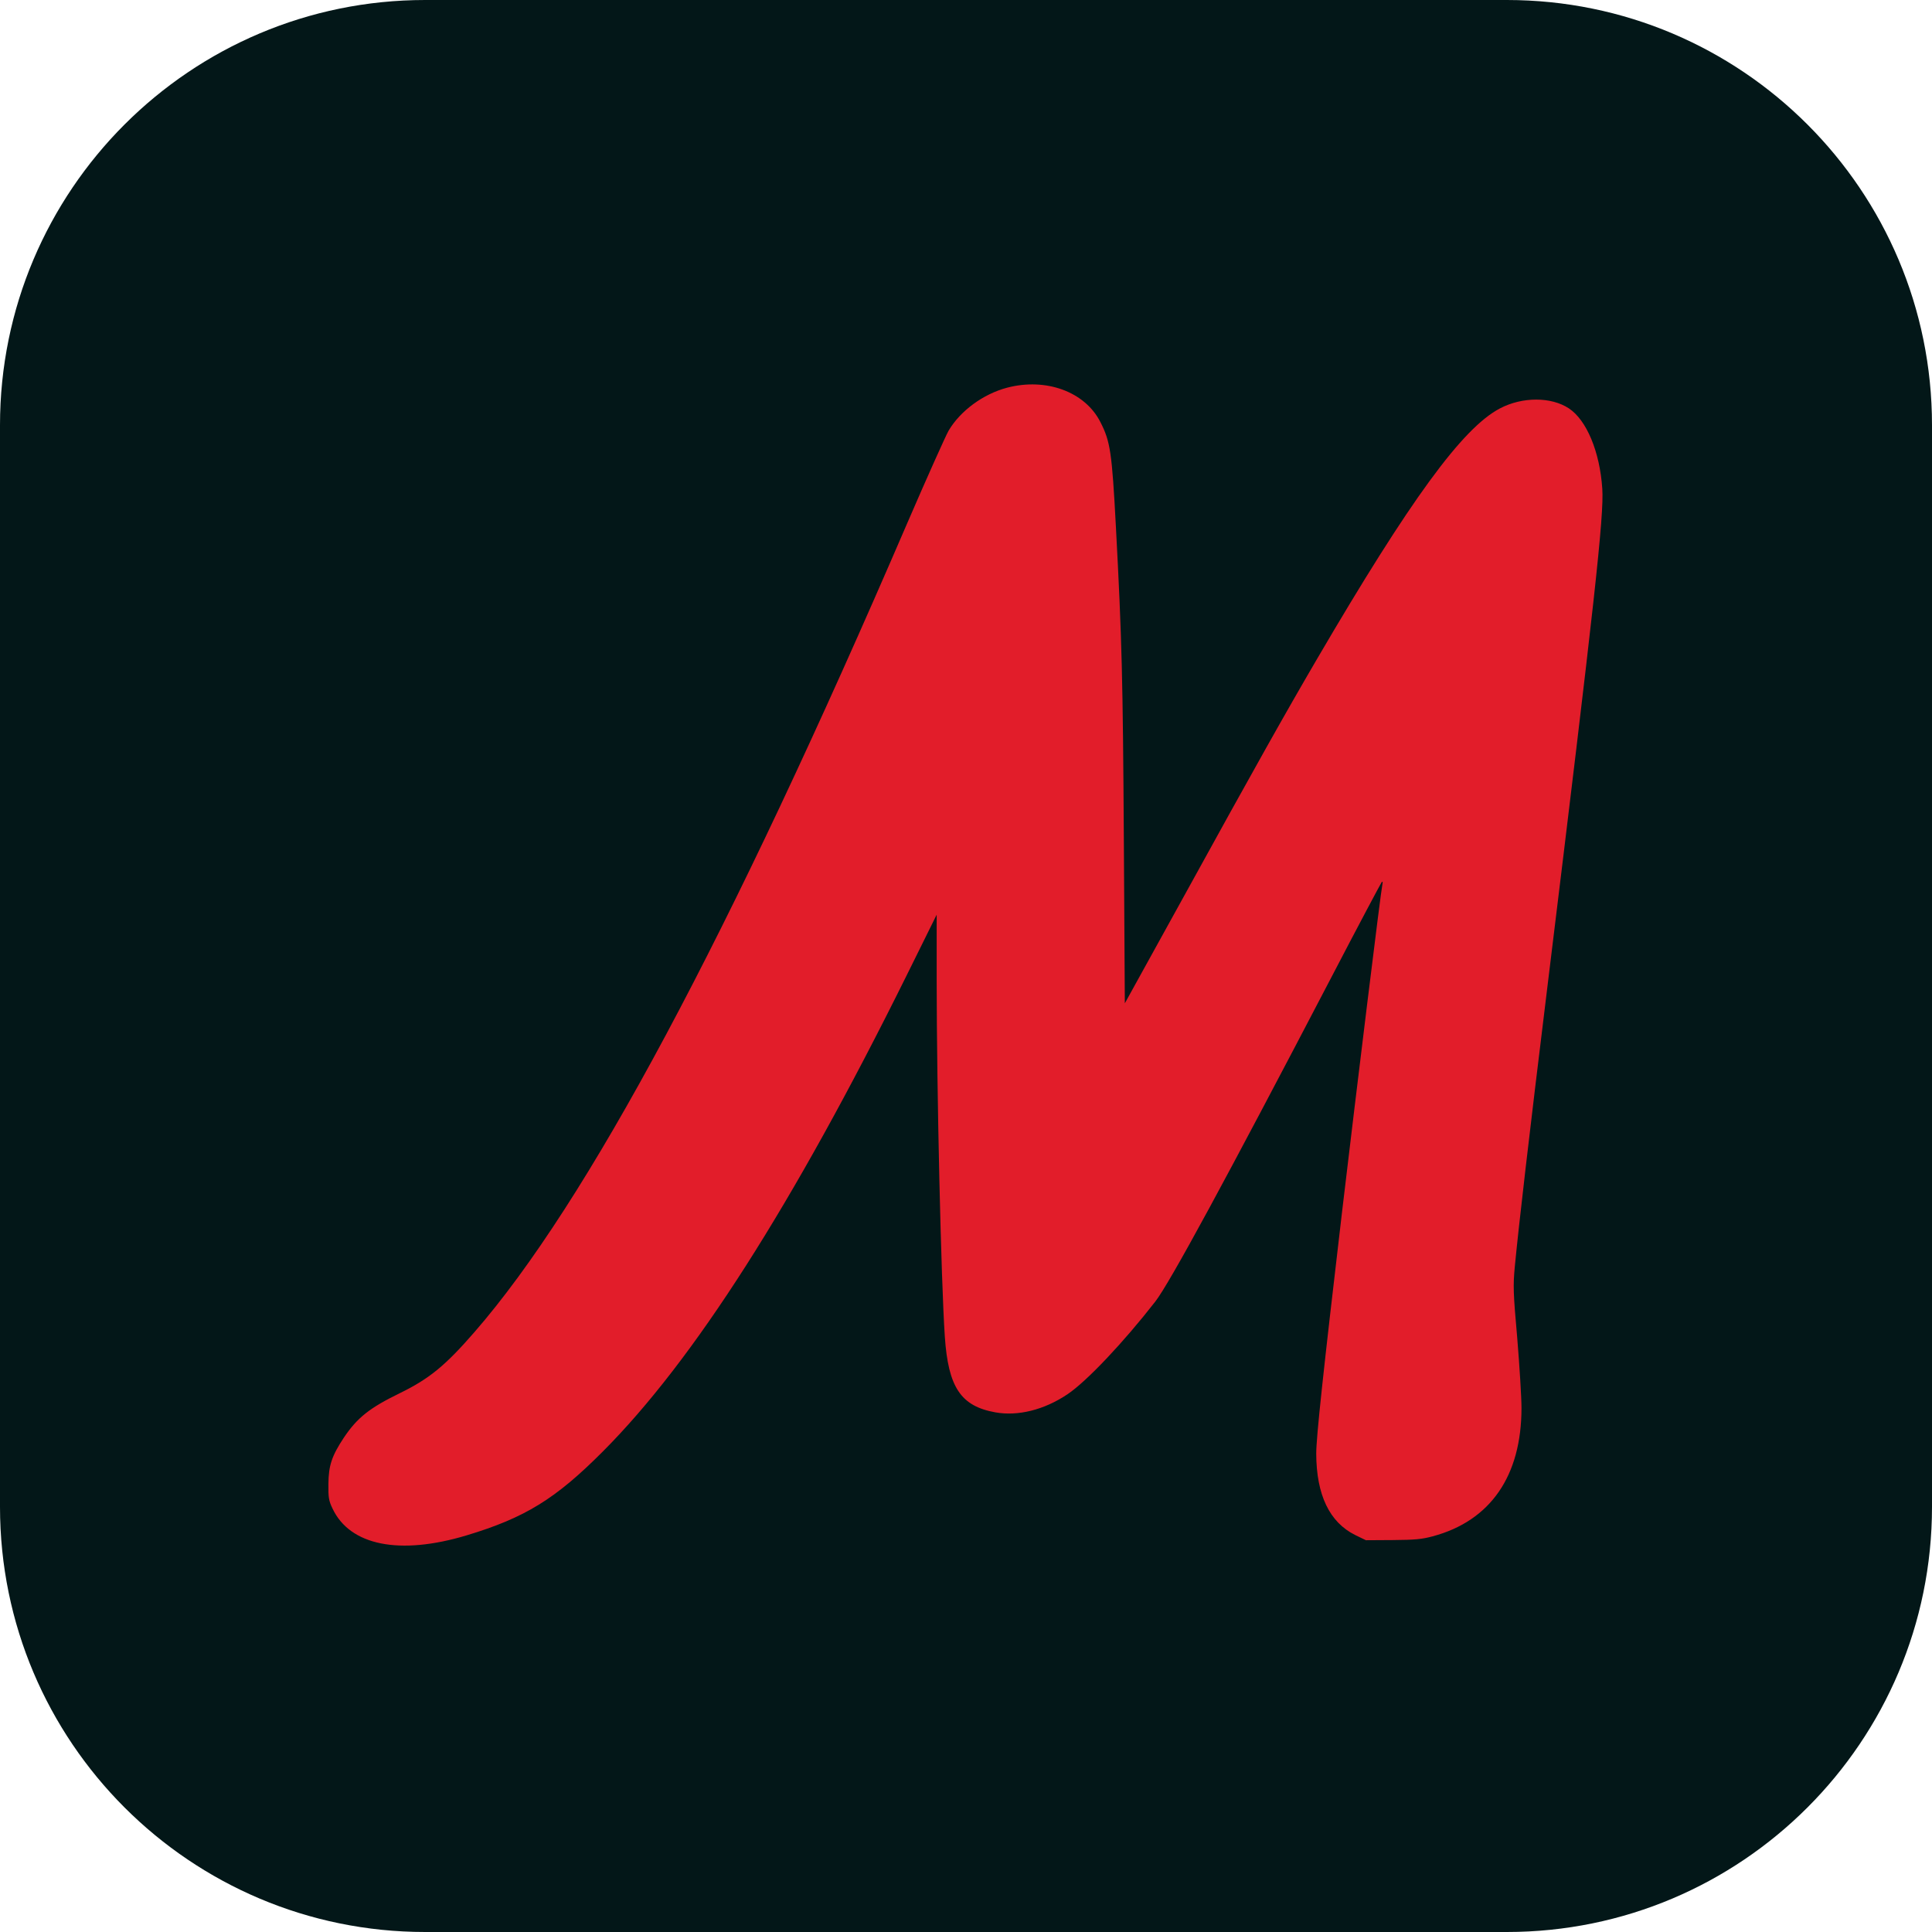
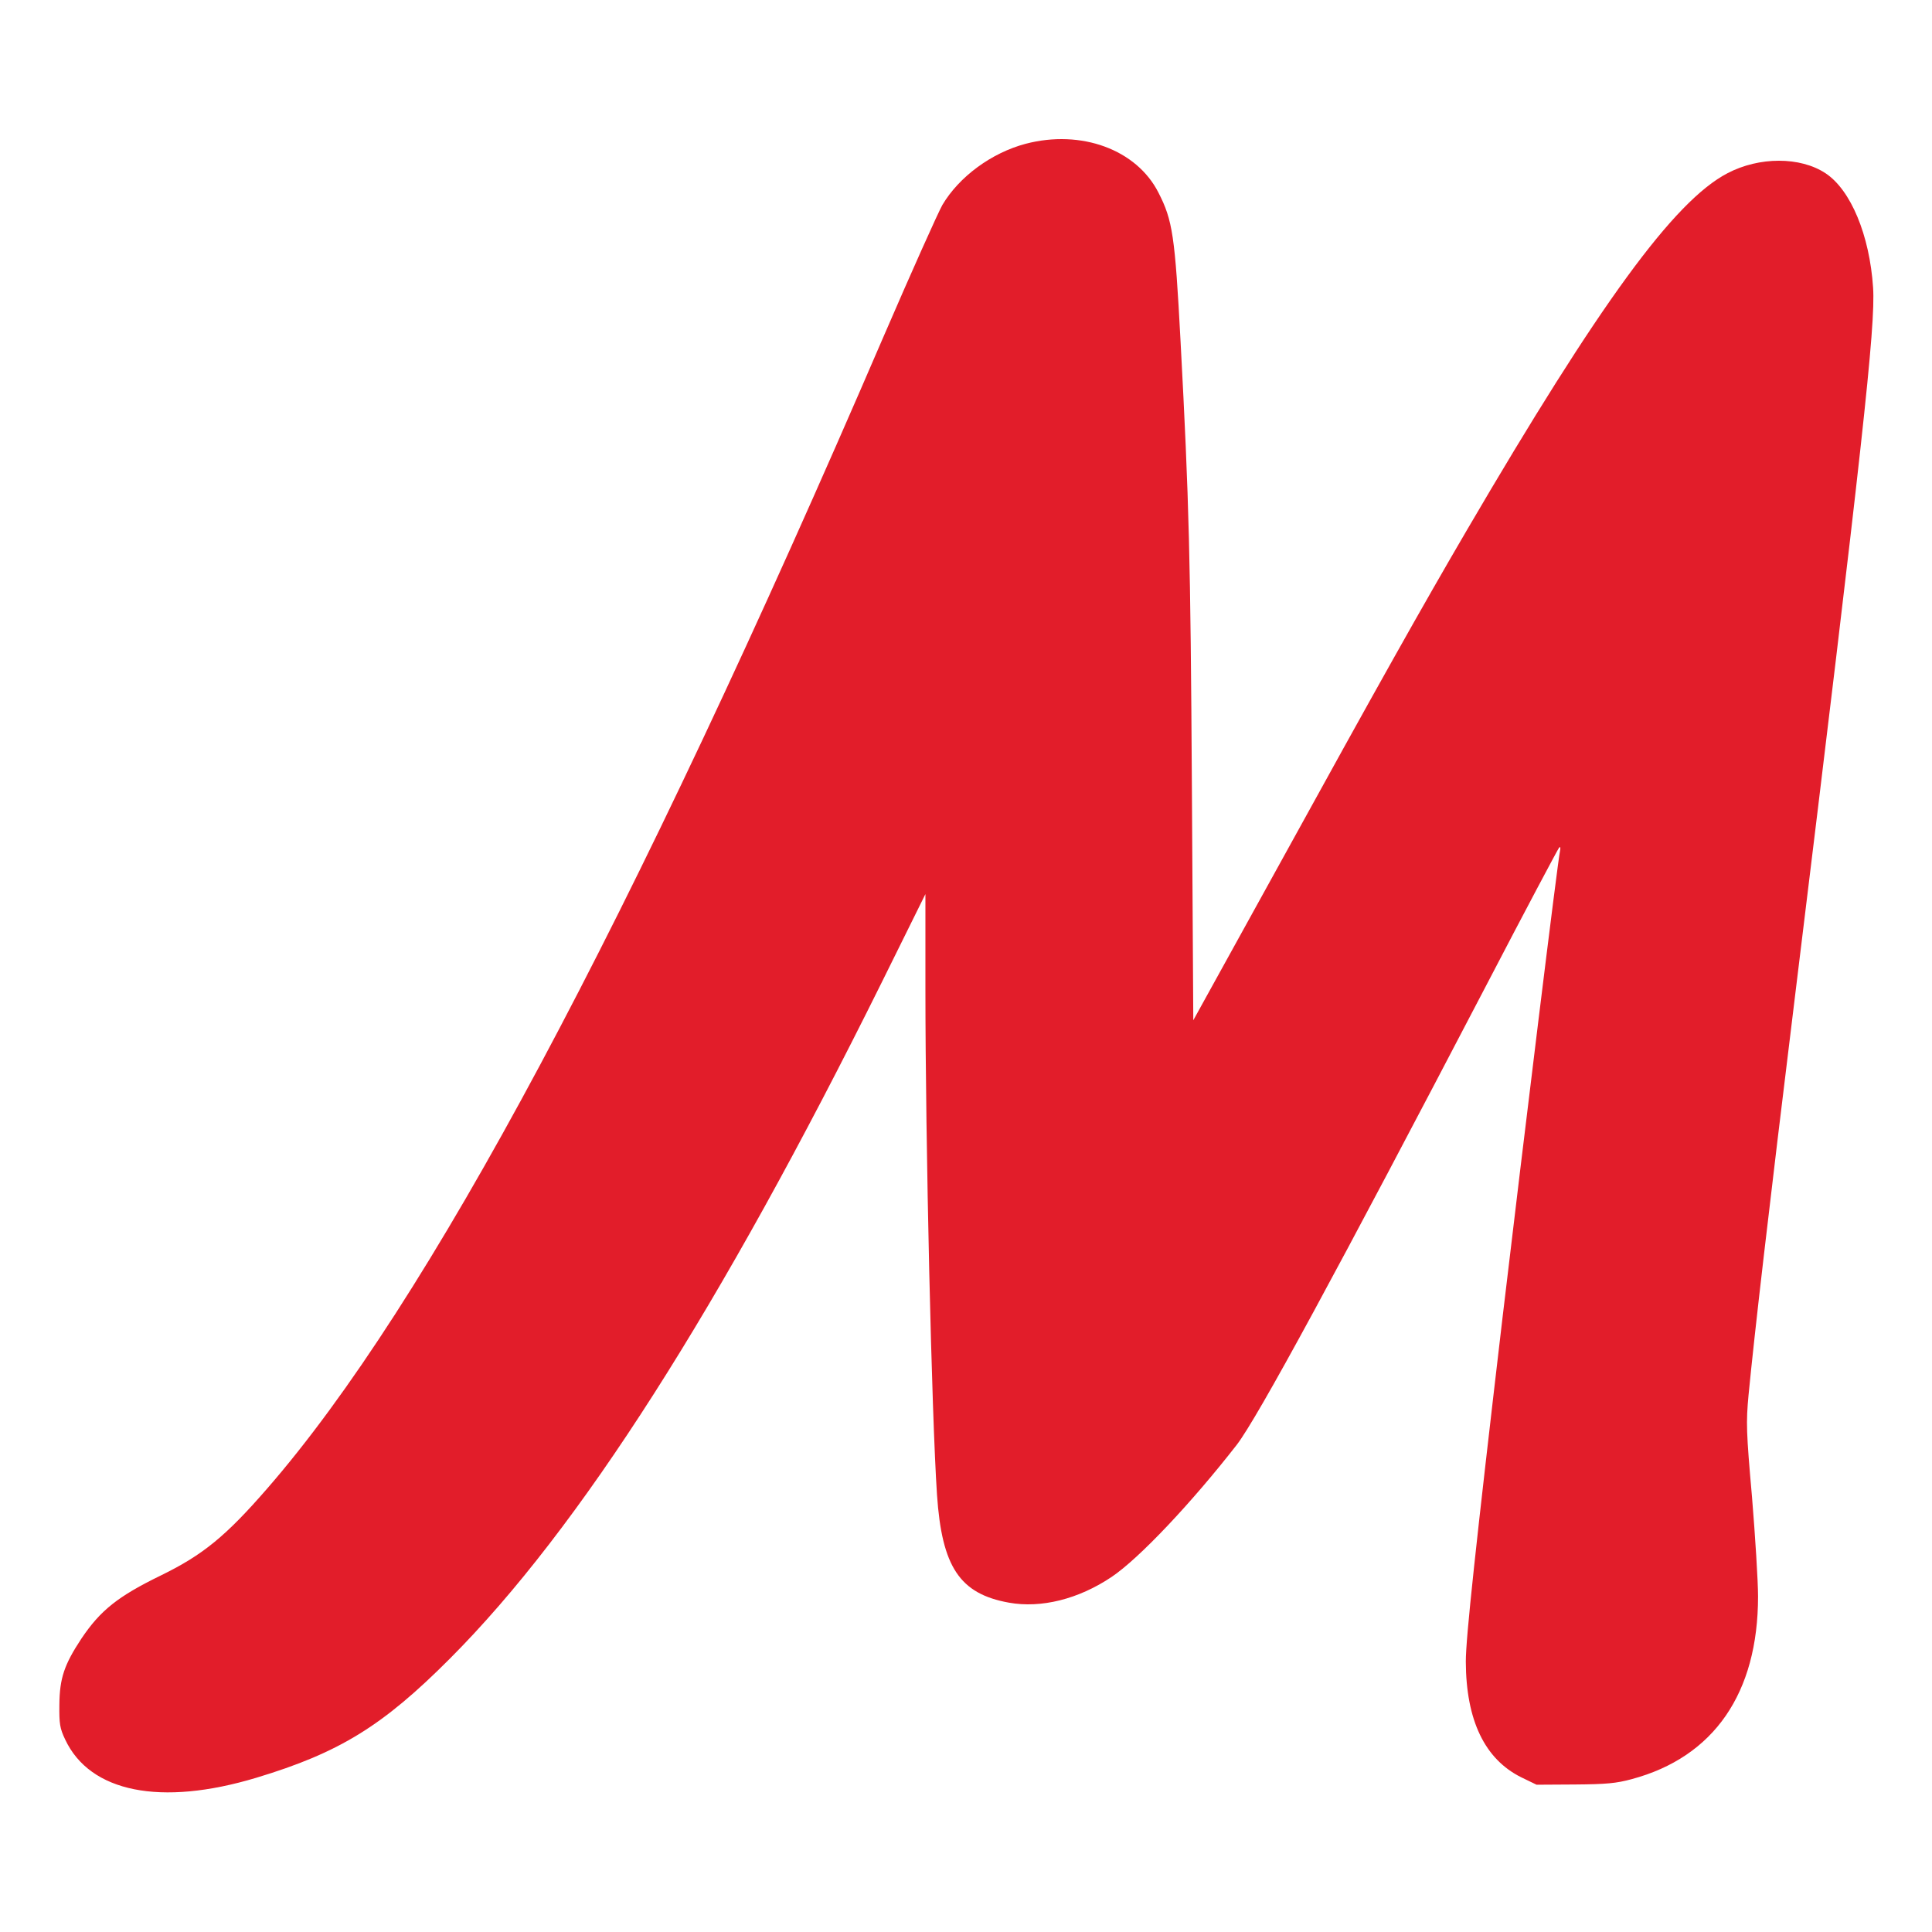
- <svg xmlns="http://www.w3.org/2000/svg" viewBox="-179 -207 1186 1186">
-   <rect x="-179" y="-207" width="1186" height="1186" rx="261" fill="#031718" />
+ <svg xmlns="http://www.w3.org/2000/svg" viewBox="-3 -31 833 833">
  <path fill="#e21d2a" d="M 439.2 31 C 424.5 34.9 410.5 45.2 403.3 57.4 C 401.4 60.8 390 86.2 378 114 C 268.4 368.5 181.3 531.4 112.2 610.8 C 94.4 631.3 84.5 639.4 66.5 648.2 C 47.8 657.3 40.3 663.3 32.1 675.5 C 24.7 686.7 22.7 692.6 22.6 704 C 22.5 712.2 22.8 714.2 25.1 719 C 35.8 741.8 66.3 747.9 107.5 735.5 C 143.3 724.7 162 713.2 191 684.1 C 246.8 628.2 307.7 532.7 377.2 392.5 L 396 354.5 396 395 C 396 462 398.7 579.5 401 613.5 C 403.1 644.6 410.8 656.2 432 660 C 445.9 662.5 462 658.5 476.3 648.9 C 488.2 640.9 510.8 616.9 530.2 592 C 539.1 580.5 573.8 516.5 638 393.5 C 654.6 361.6 668.7 335.1 669.2 334.5 C 669.8 333.9 669.9 334.4 669.6 336 C 668.7 339.7 654.1 458.8 644.9 536.5 C 633.1 637 629 675.3 629 685.4 C 629.1 710.8 637.2 727.5 652.9 735.3 L 659.5 738.5 676 738.4 C 689.5 738.3 693.9 737.9 700.5 736.1 C 736 726.6 755 699 755 657.3 C 755 650.8 753.8 631.6 752.4 614.5 C 749.9 586.2 749.8 582.4 750.9 570.5 C 753.5 543.7 759.4 492.6 771 398 C 800 161.2 805.7 109.6 804.6 93 C 803.1 70.4 795 50.9 784.1 43.7 C 773.2 36.5 755.5 36.5 741.8 43.7 C 718.8 55.7 686.7 99.7 629.5 197.5 C 610.1 230.7 592.1 262.7 547.5 343.7 L 511.5 408.9 510.9 309.2 C 510.3 209.1 509.7 185.5 506 116 C 503.6 70.7 502.6 64 496.5 52.1 C 487.1 33.5 463.2 24.7 439.2 31" />
</svg>
